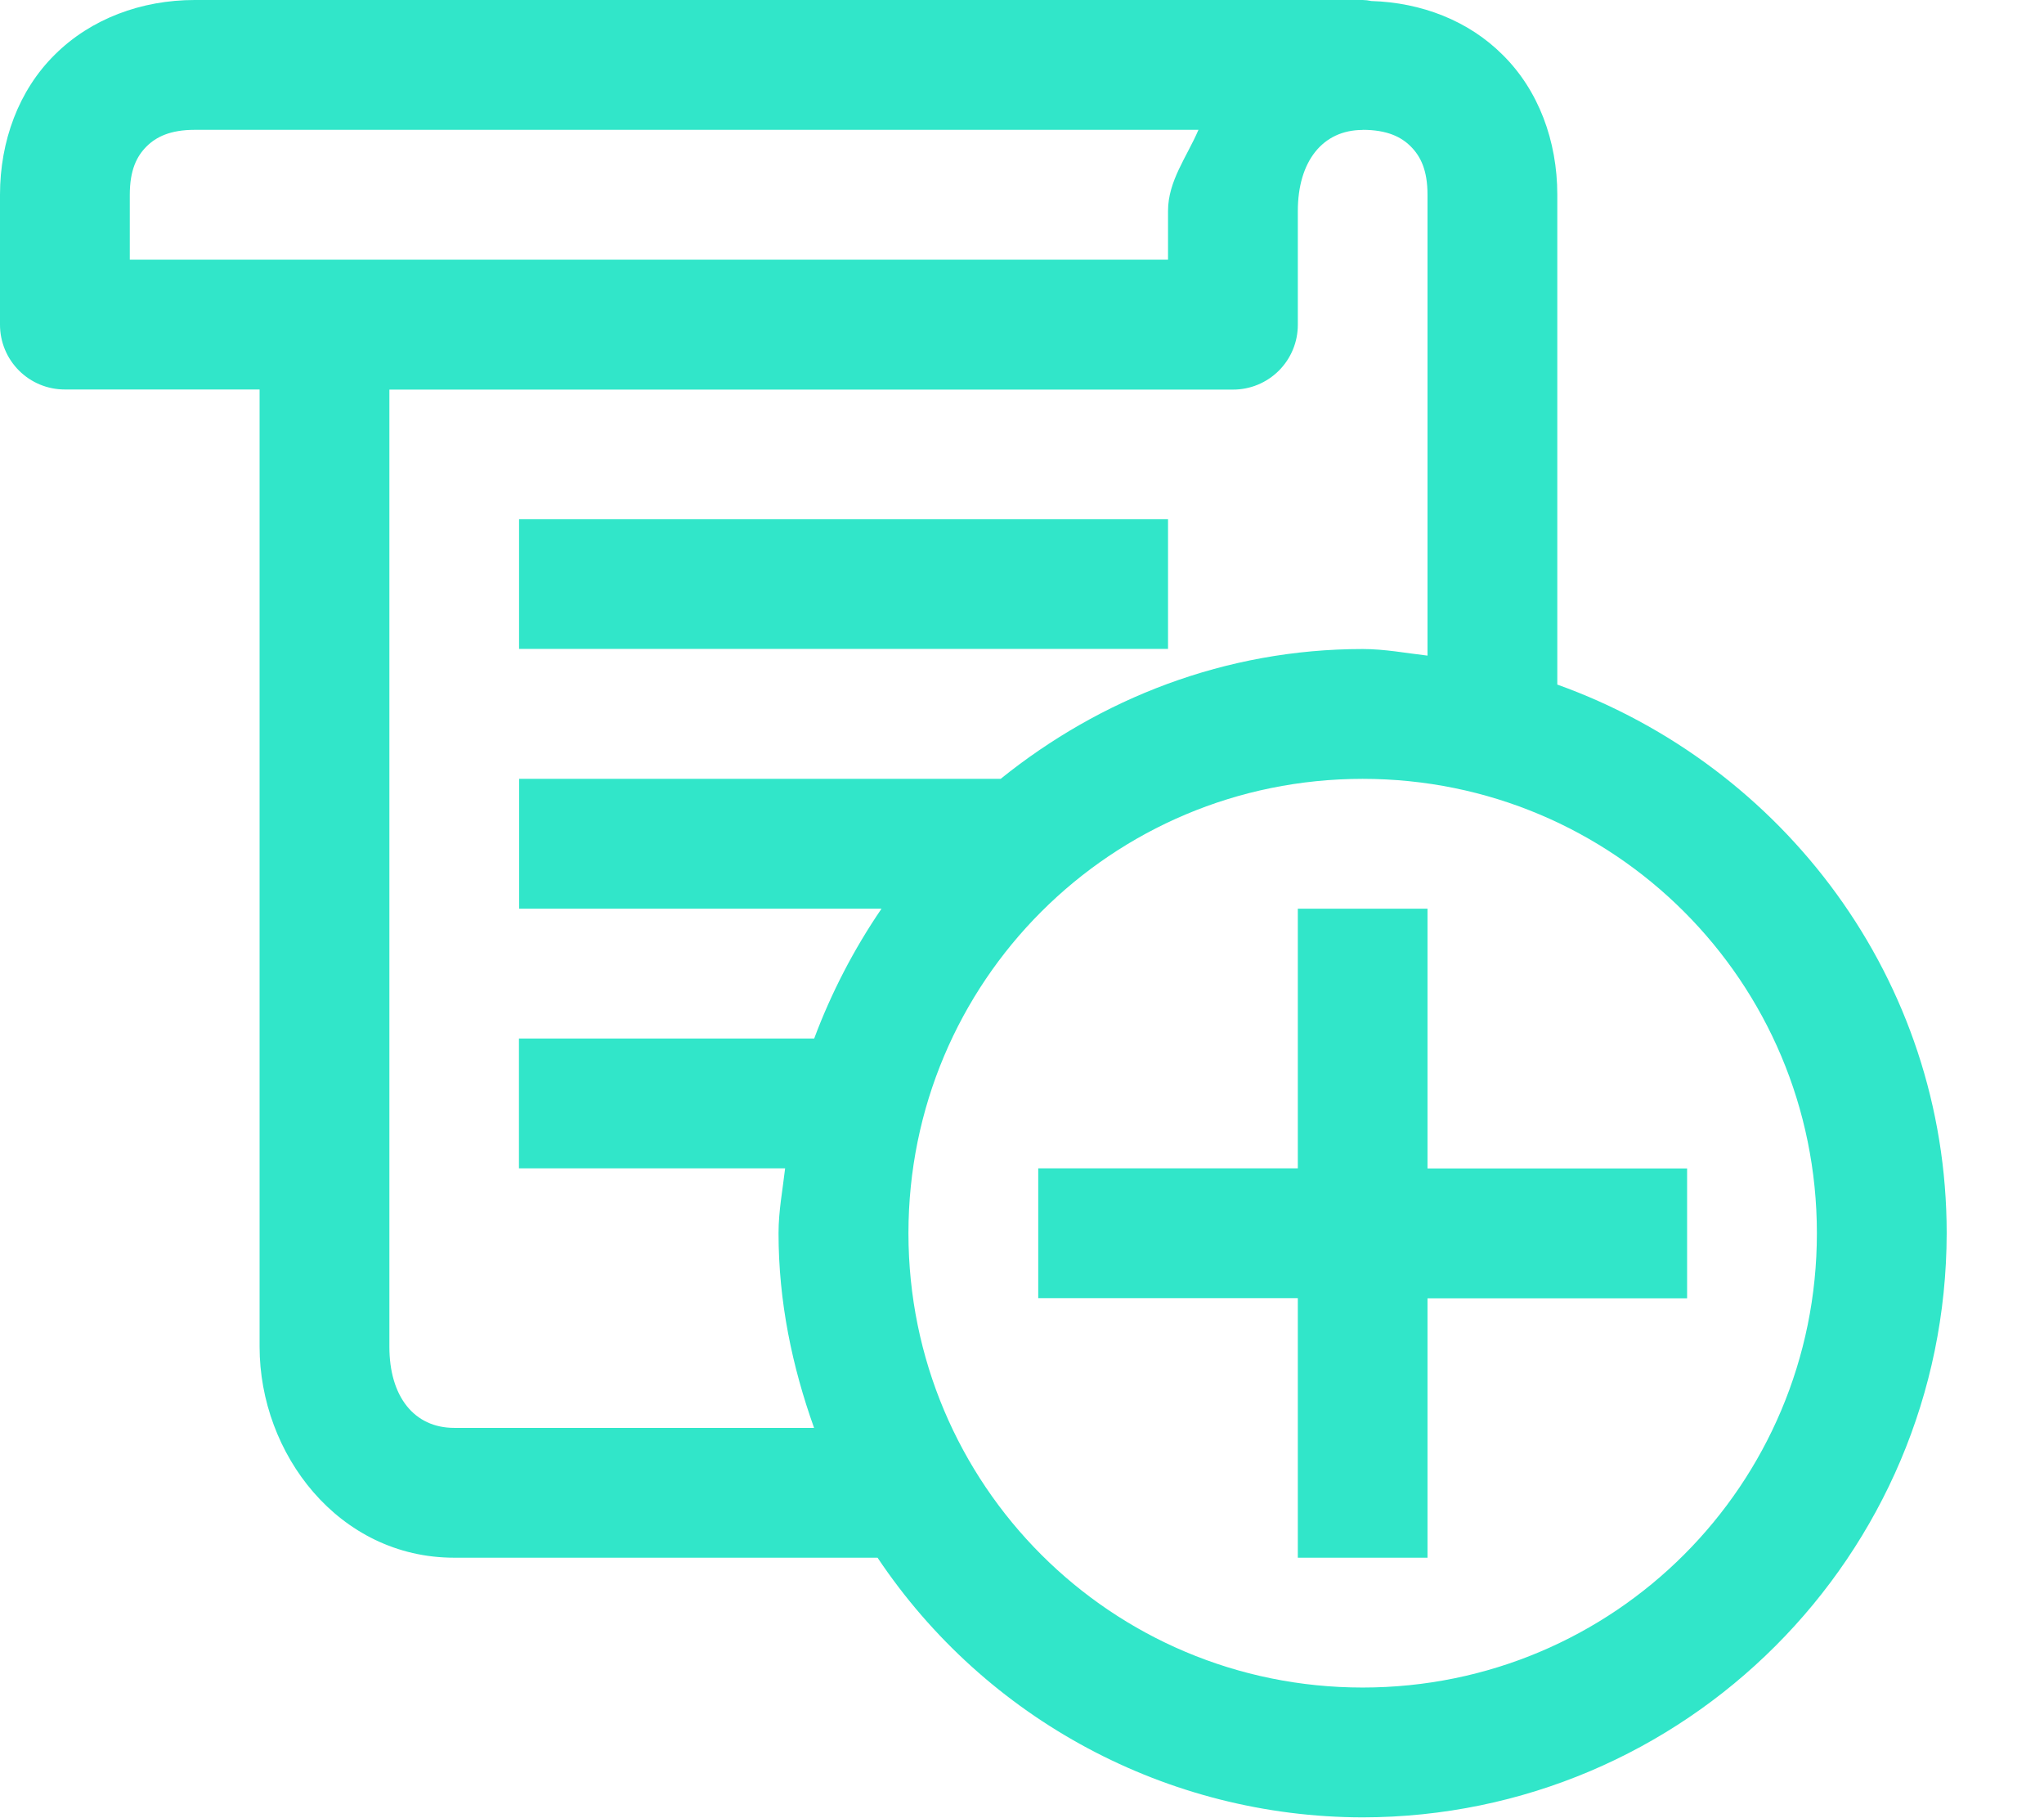
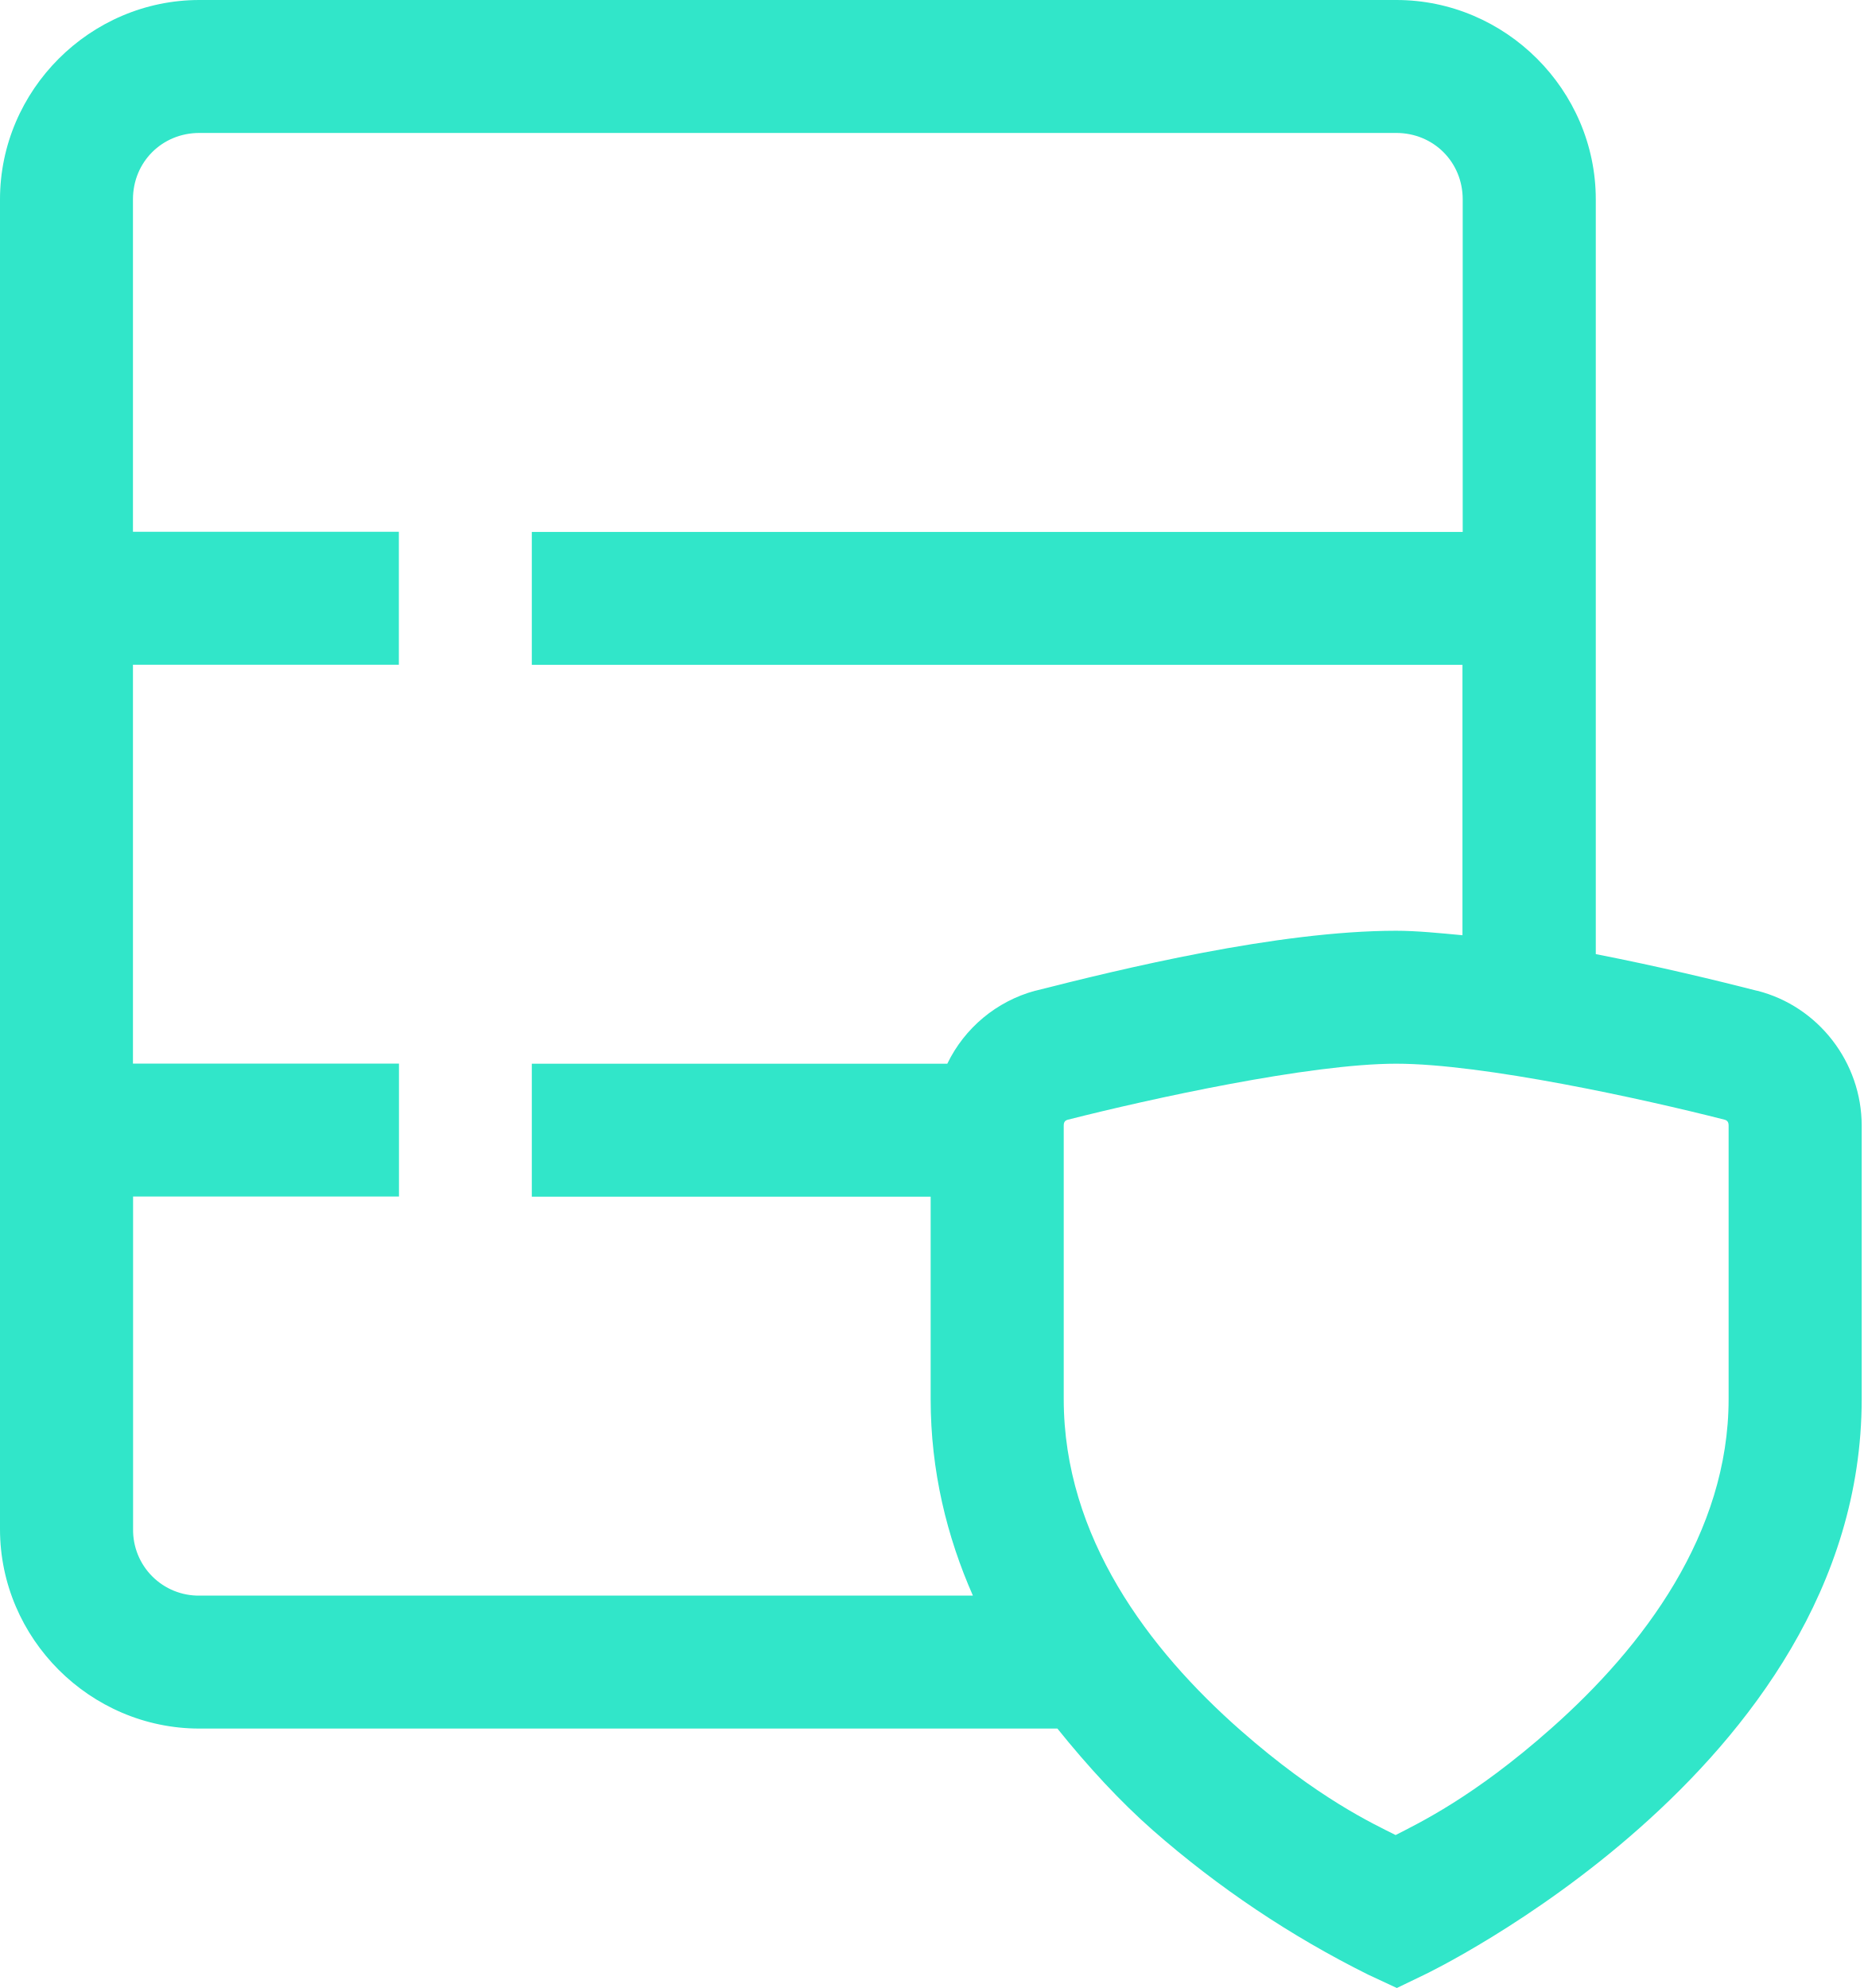
- <svg xmlns="http://www.w3.org/2000/svg" width="18" height="16" fill="none" viewBox="0 0 18 16">
-   <path fill="#31E6C9" d="M1.714 0C1.246 0 .8.165.482.482.165.795 0 1.242 0 1.714v1.143a.57.57 0 0 0 .571.572h1.715v8.428c0 .942.696 1.857 1.714 1.857h3.728A5.148 5.148 0 0 0 12 16a5.15 5.15 0 0 0 5.143-5.143c0-2.232-1.438-4.116-3.429-4.83V1.714c0-.473-.165-.92-.482-1.232-.299-.299-.714-.46-1.156-.473A.393.393 0 0 0 12 0H1.714zm0 1.143h8.84c-.103.24-.268.45-.268.714v.429H1.143v-.572c0-.218.062-.339.147-.424.085-.085.21-.147.424-.147zm10.286 0c.214 0 .34.062.424.147.085.085.147.206.147.424v4.058c-.191-.022-.375-.058-.571-.058-1.21 0-2.313.438-3.188 1.143h-4.24V8h3.191a5.34 5.34 0 0 0-.593 1.143H4.57v1.143h2.344c-.022.192-.058.375-.058.571 0 .603.12 1.174.313 1.714H4c-.353 0-.571-.276-.571-.714V3.43h7.428a.57.57 0 0 0 .572-.572v-1c0-.437.218-.714.571-.714zM4.571 4.57v1.143h5.715V4.571H4.57zM12 6.857c2.214 0 4 1.786 4 4s-1.786 4-4 4-4-1.786-4-4 1.786-4 4-4zM11.429 8v2.286H9.143v1.143h2.286v2.285h1.142V11.43h2.286v-1.143h-2.286V8H11.43z" />
+ <svg xmlns="http://www.w3.org/2000/svg" width="15" height="16" fill="none" viewBox="0 0 15 16">
+   <path fill="#31E6C9" d="M1.605 0C.725 0 0 .725 0 1.605v10.702c0 .88.725 1.605 1.605 1.605H8.51c.246.306.506.588.77.82a8.1 8.1 0 0 0 1.732 1.161l.23.107.228-.11s.865-.414 1.728-1.18c.863-.765 1.785-1.929 1.785-3.45V9.059c0-.508-.348-.96-.84-1.085h-.002c-.328-.084-.8-.198-1.298-.295V1.605c0-.88-.725-1.605-1.605-1.605H1.605zm0 1.07h9.632c.3 0 .535.234.535.535v2.676H4.28v1.07h7.49v2.176c-.182-.017-.367-.036-.534-.036-.954 0-2.223.31-2.904.483h-.002a1.108 1.108 0 0 0-.706.587H4.28v1.07h3.21v1.629c0 .58.131 1.108.34 1.582H1.606a.528.528 0 0 1-.535-.535V9.63h2.14v-1.07H1.07v-3.21h2.14V4.28H1.07V1.605c0-.301.234-.535.535-.535zm9.632 7.491c.697 0 1.986.283 2.64.45.025.006.035.02.035.048v2.2c0 1.082-.684 1.993-1.426 2.65-.627.557-1.076.768-1.254.86-.178-.09-.622-.293-1.247-.842-.74-.651-1.424-1.556-1.424-2.667V9.059c0-.028.01-.042.036-.048.654-.166 1.943-.45 2.64-.45z" />
</svg>
